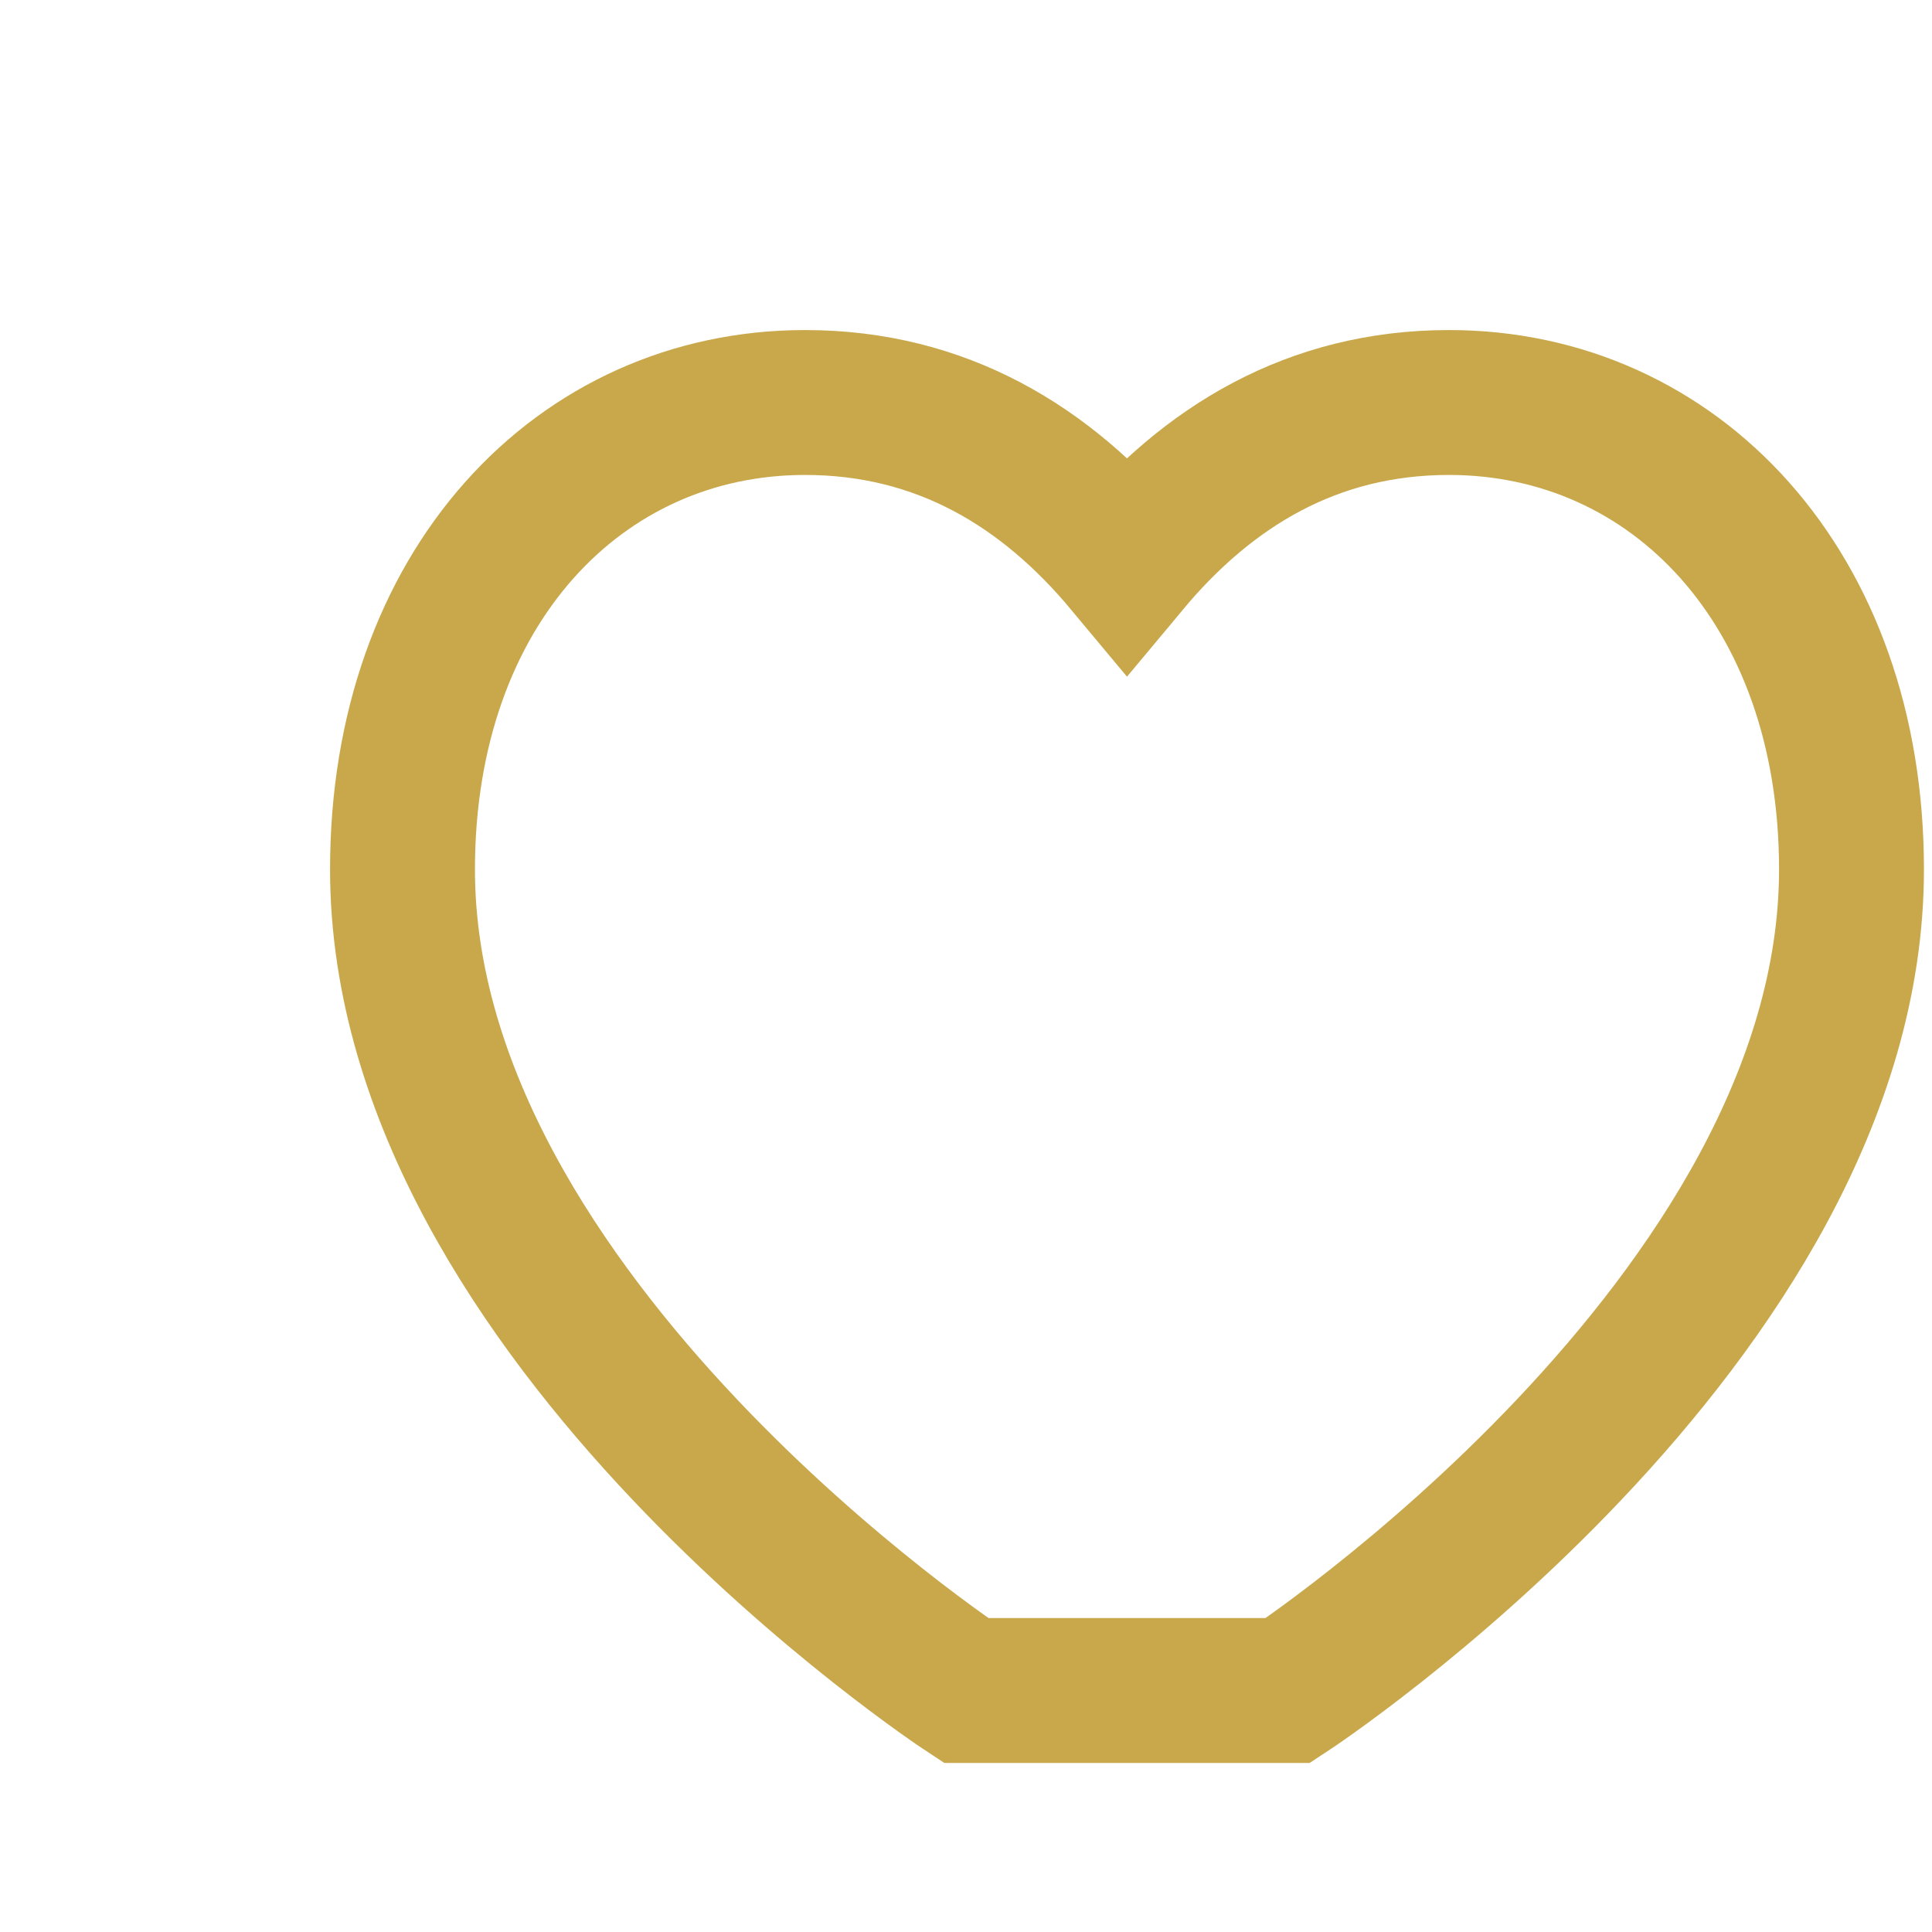
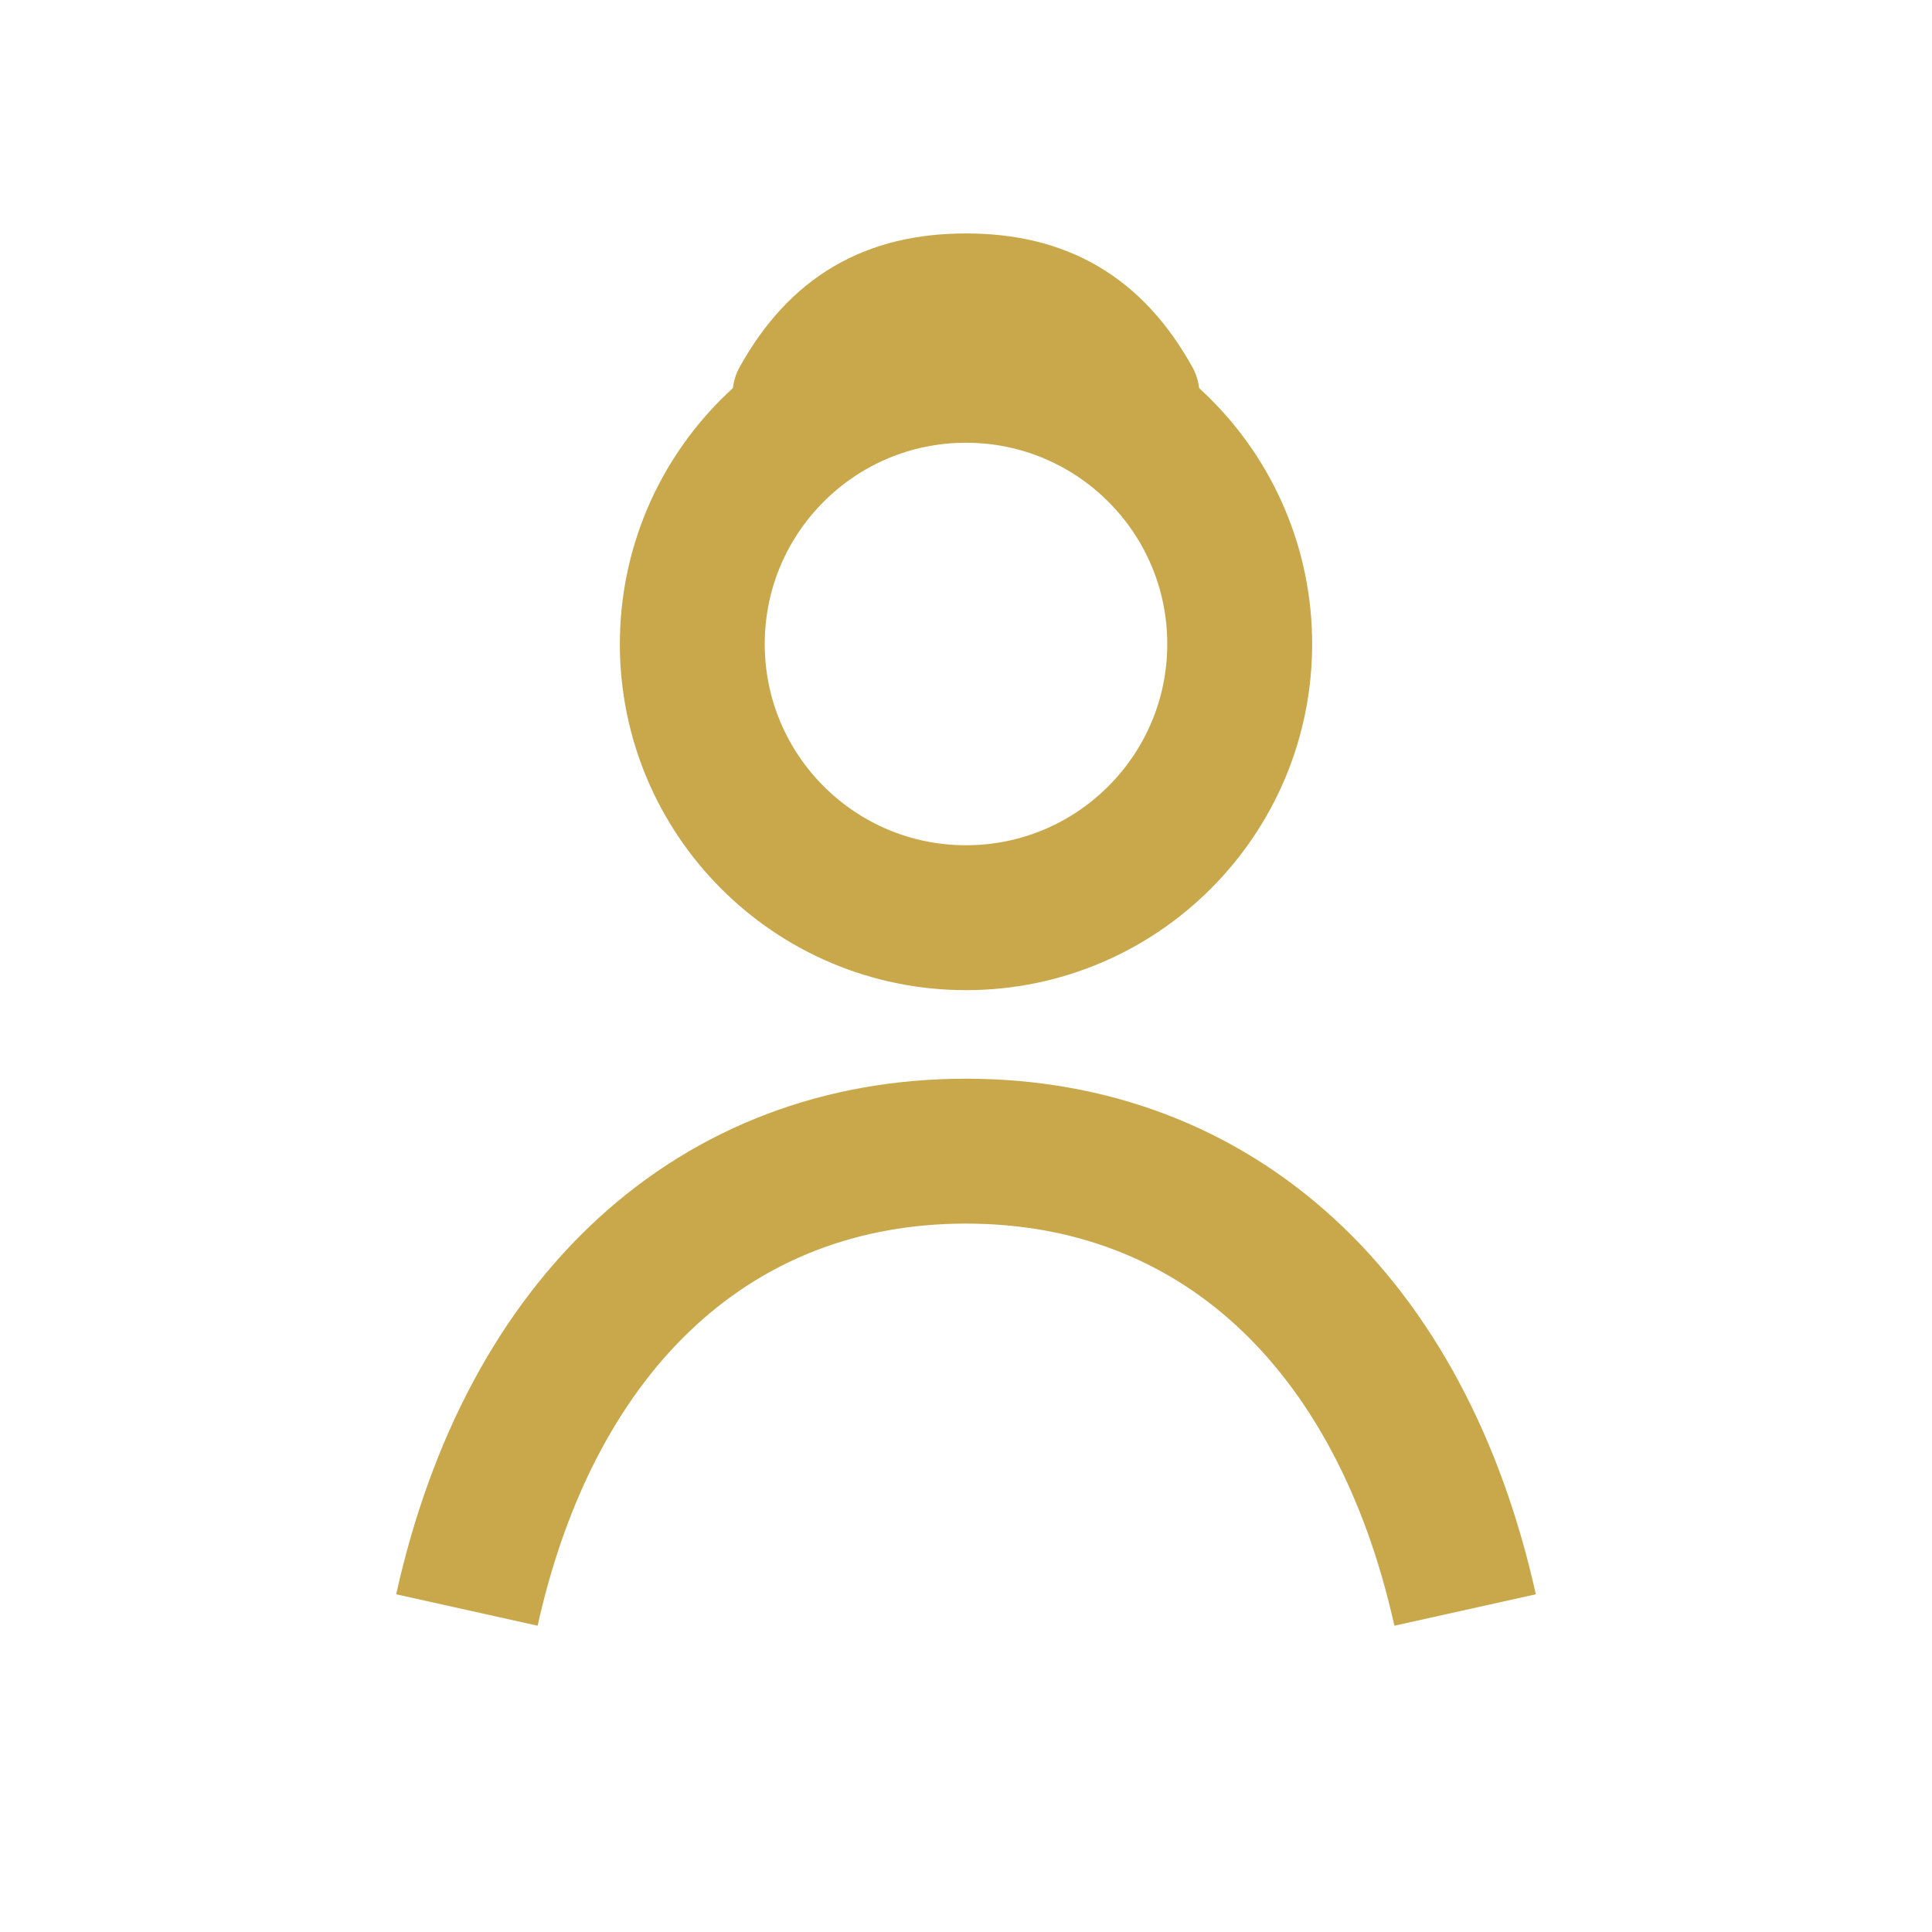
<svg xmlns="http://www.w3.org/2000/svg" viewBox="0 0 24 24" fill="none">
-   <path d="M12 21s-7-4.6-7-10.2C5 7.3 7.2 5 10 5c1.7 0 3 .8 4 2 1-1.2 2.3-2 4-2 2.8 0 5 2.3 5 5.8C23 16.4 16 21 16 21h-4z" stroke="#c9a84c" stroke-width="1.8" />
+   <circle cx="12" cy="8" r="3.4" stroke="#c9a84c" stroke-width="1.8" />
+   <path d="M5.8 20c.8-3.6 3.1-5.7 6.2-5.7S17.4 16.4 18.2 20" stroke="#c9a84c" stroke-width="1.8" />
+   <path d="M9.8 4.9c.5-.9 1.2-1.3 2.2-1.3s1.7.4 2.2 1.3" stroke="#c9a84c" stroke-width="1.4" stroke-linecap="round" />
</svg>
